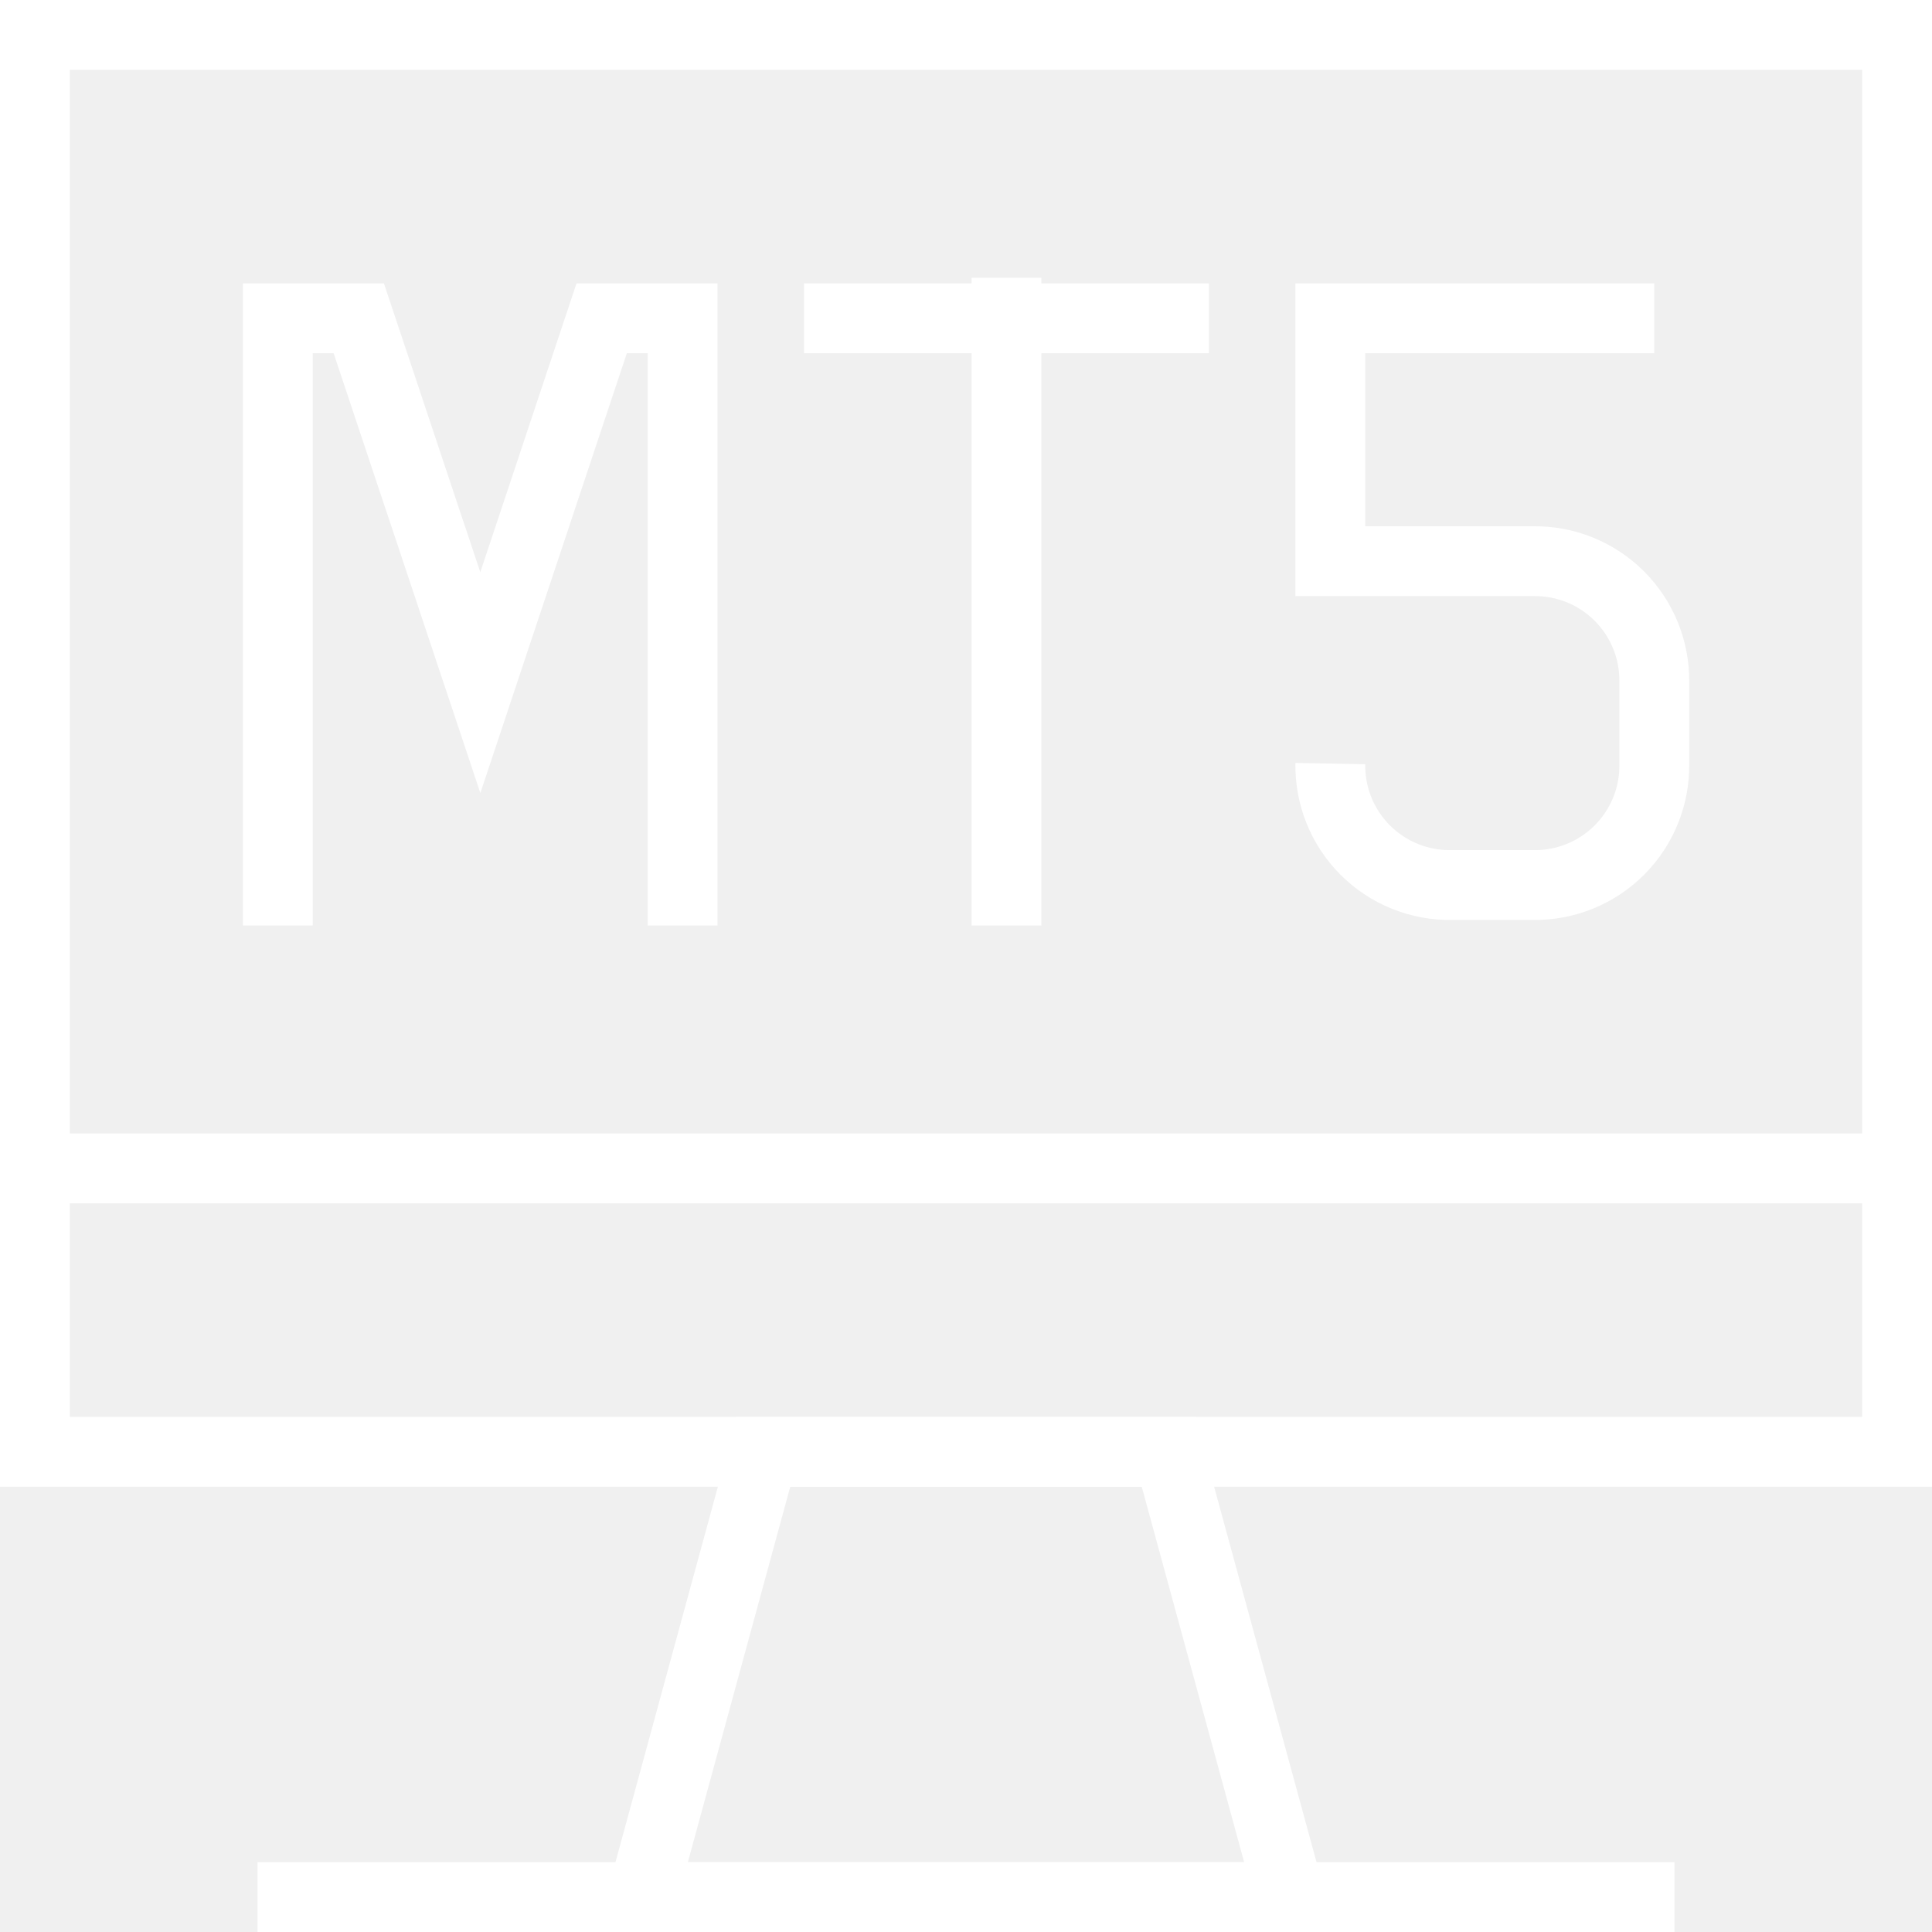
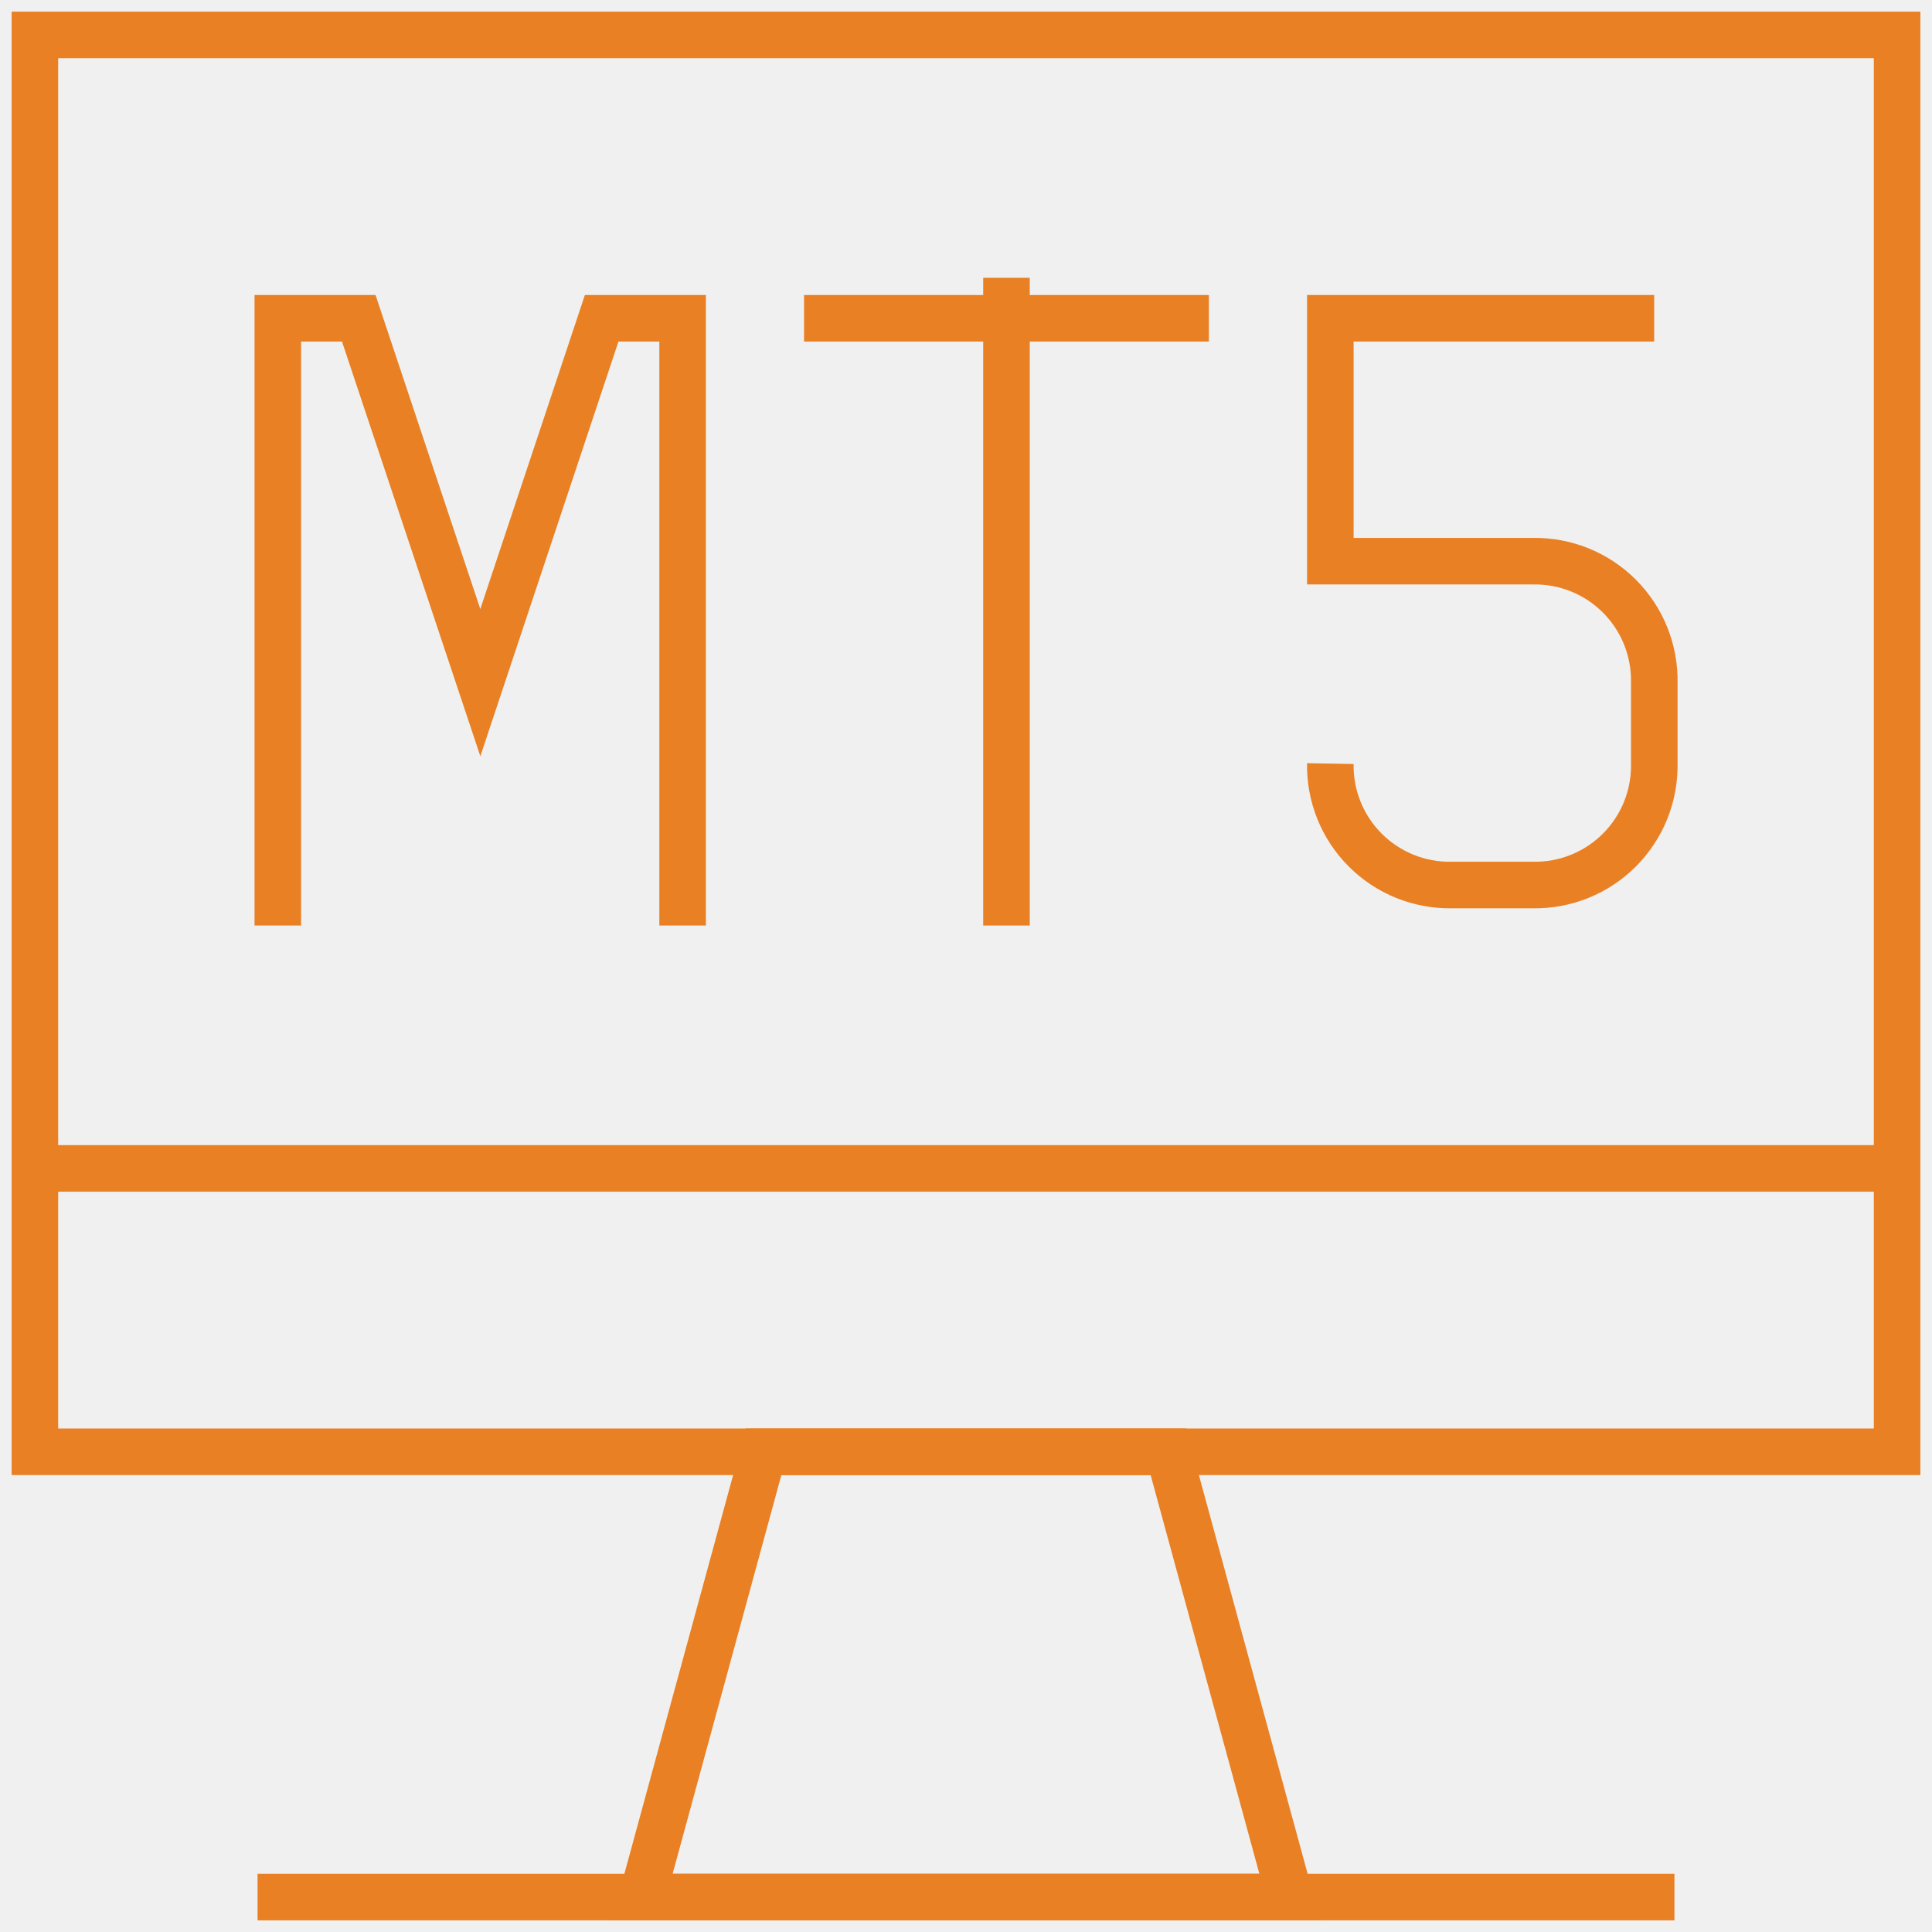
<svg xmlns="http://www.w3.org/2000/svg" viewBox="0 0 83 83">
  <defs>
-     <style>.a{fill:none;stroke:#fff;stroke-miterlimit:10;stroke-width:3px;}</style>
+     <style>.a{fill:none;stroke:#e98024;stroke-miterlimit:10;stroke-width:2px;}</style>
  </defs>
  <g transform="translate(-938.5 -5690.5)">
    <g transform="translate(940 5692)">
      <rect class="a" width="80" height="60.87" transform="translate(0 0)" />
      <line class="a" x2="60.87" transform="translate(9.565 80)" />
      <path class="a" d="M43.826,55.13H16L21.217,36H38.609Z" transform="translate(10.087 24.87)" />
      <line class="a" x2="80" transform="translate(0 48.696)" />
      <path class="a" d="M7,34.087V8h3.478L15.7,23.652,20.913,8h3.478V34.087" transform="translate(3.435 4.174)" />
      <line class="a" x2="17.391" transform="translate(33.043 12.174)" />
      <line class="a" y2="27.826" transform="translate(41.739 10.435)" />
      <path class="a" d="M33,27.13h0a5.124,5.124,0,0,0,5.217,5.217H41.7a5.124,5.124,0,0,0,5.217-5.217V23.652A5.124,5.124,0,0,0,41.7,18.435H33V8H46.913" transform="translate(22.652 4.174)" />
    </g>
  </g>
</svg>
